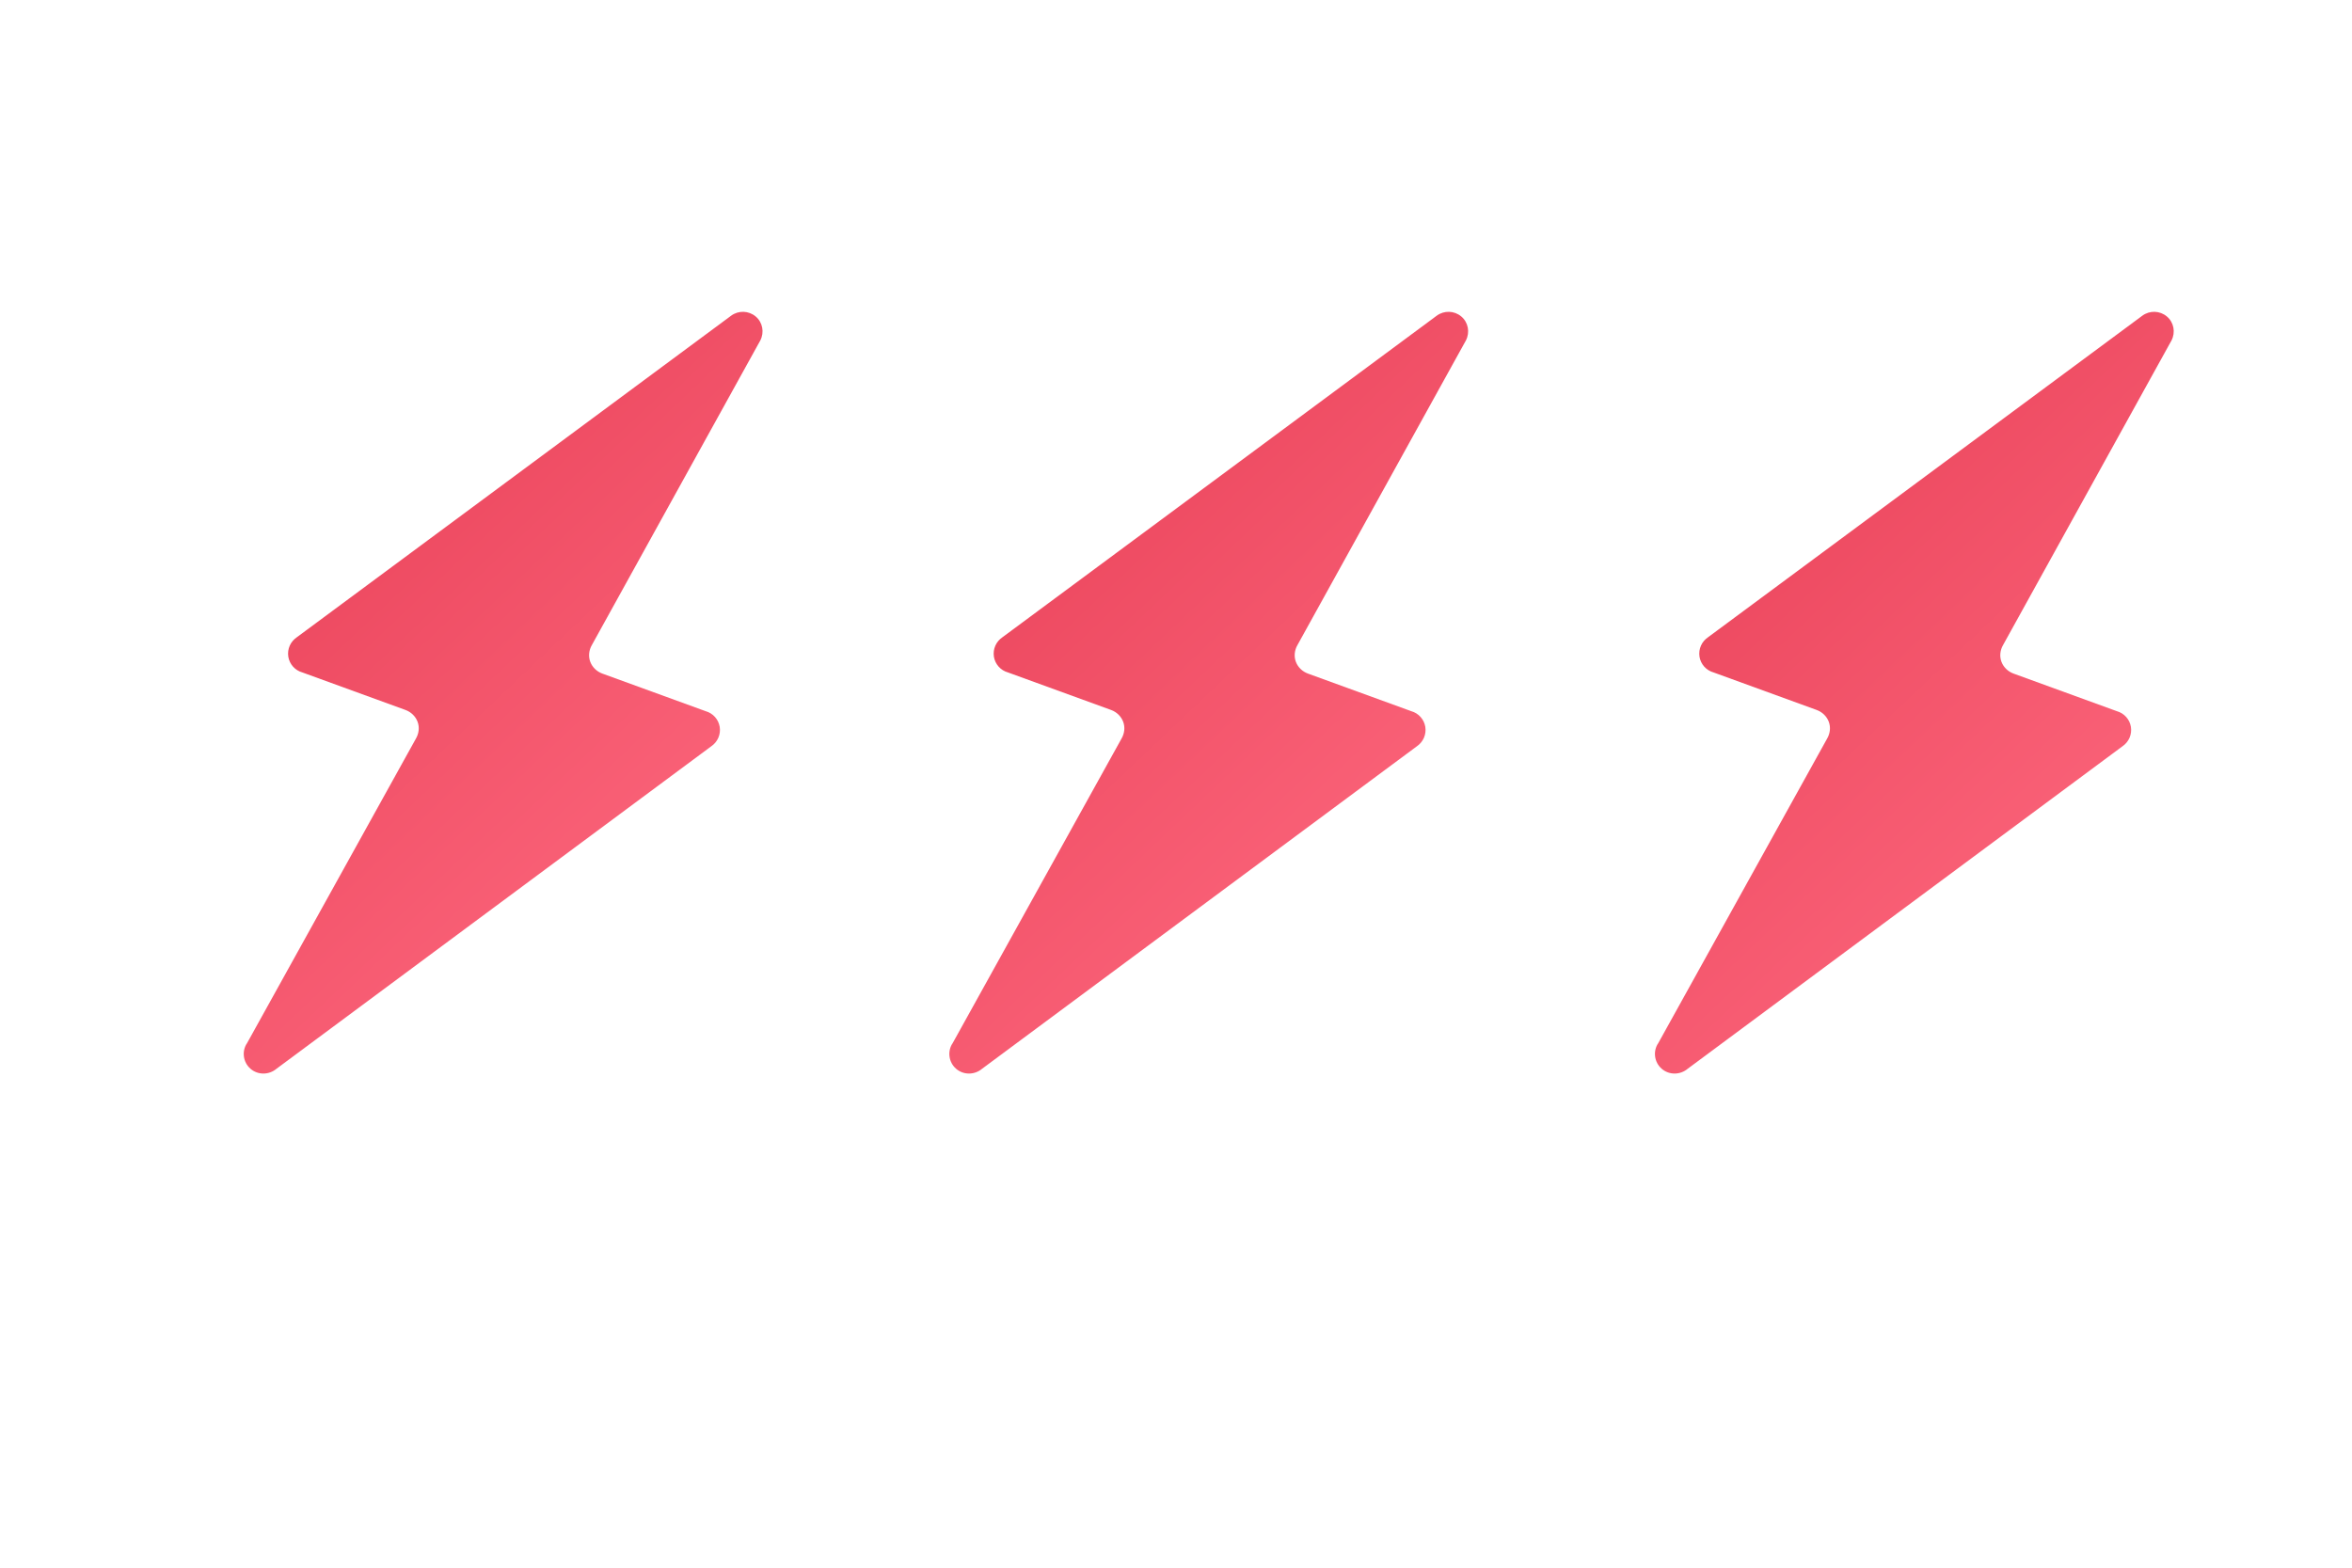
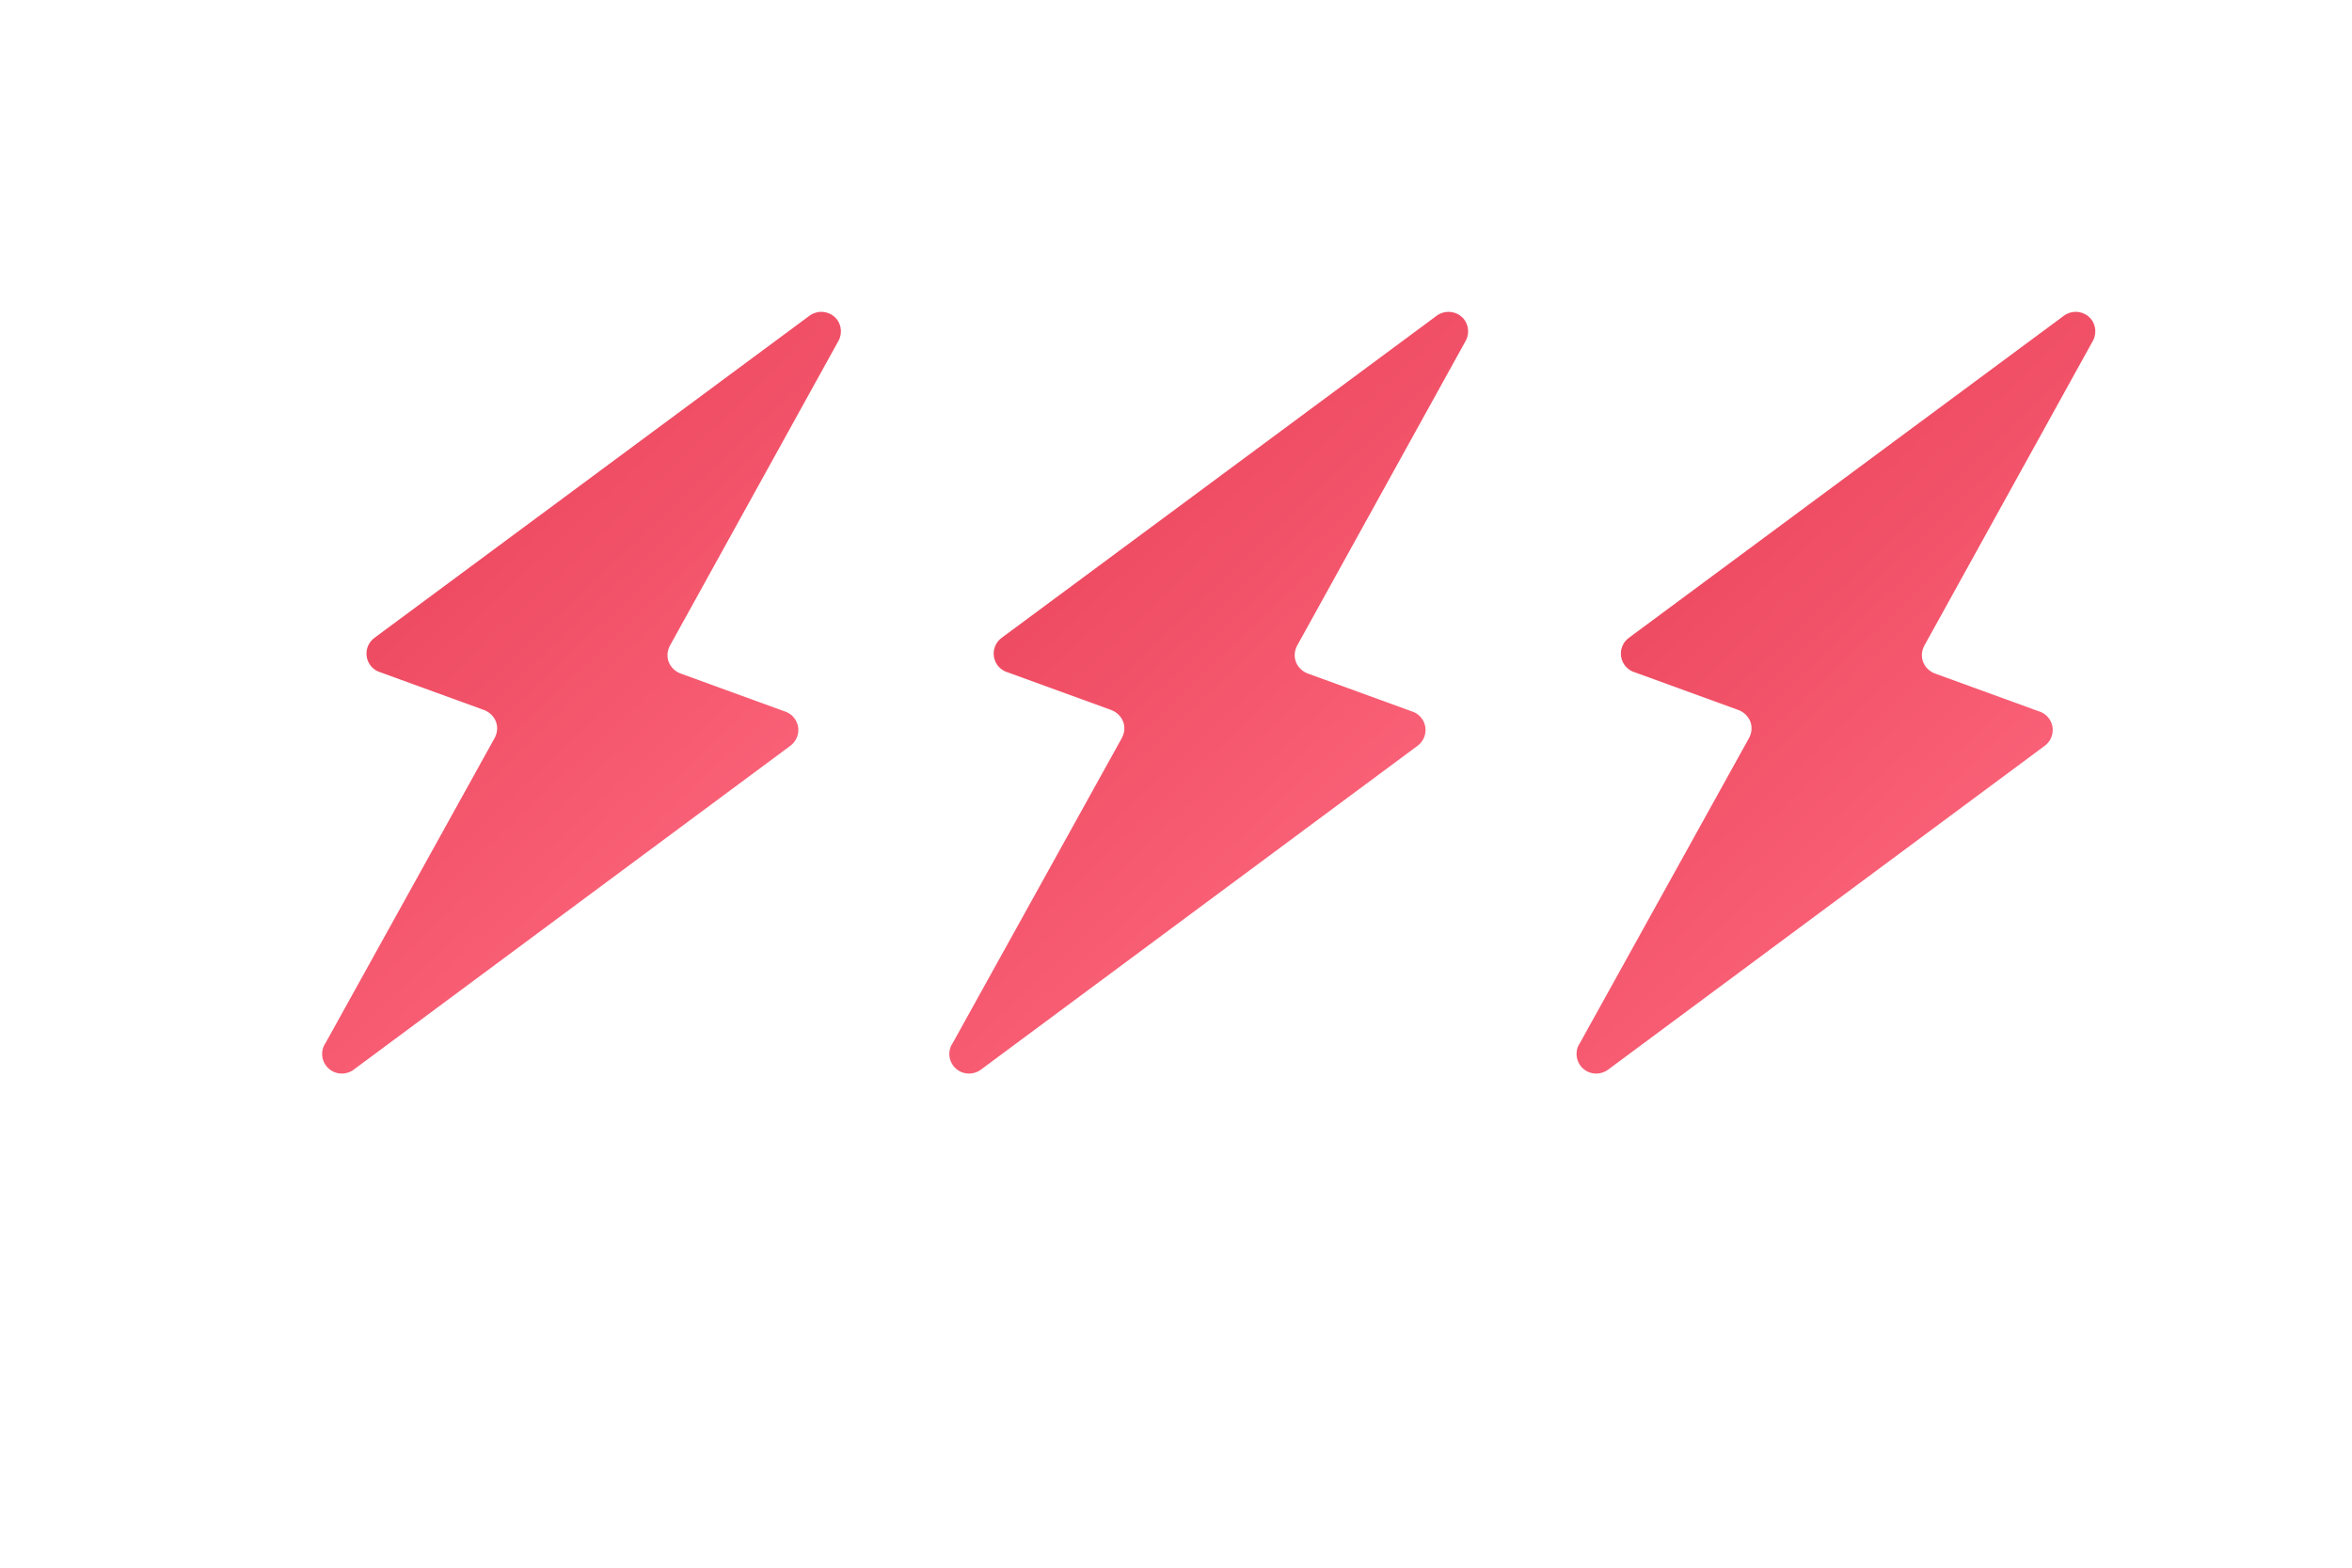
<svg xmlns="http://www.w3.org/2000/svg" viewBox="0 0 60 40">
  <defs>
    <linearGradient id="bolt-grad" x1="0%" y1="0%" x2="100%" y2="100%">
      <stop offset="0%" stop-color="#E84057" />
      <stop offset="100%" stop-color="#ff6b81" />
    </linearGradient>
  </defs>
-   <g fill="url(#bolt-grad)" transform="translate(12,20) rotate(20) scale(0.5) translate(-50,-55)">
+   <g fill="url(#bolt-grad)" transform="translate(14,20) rotate(20) scale(0.5) translate(-50,-55)">
    <path d="m60 47.41h-5.6c-0.3 0-0.59-0.13-0.78-0.35-0.2-0.23-0.27-0.54-0.22-0.83l2.76-17.55c0.06-0.46-0.2-0.91-0.64-1.07-0.44-0.16-0.93 0-1.19 0.39l-15.21 23c-0.23 0.32-0.26 0.73-0.07 1.08 0.19 0.34 0.56 0.54 0.95 0.51h5.6c0.3 0 0.59 0.13 0.78 0.35 0.2 0.23 0.27 0.54 0.22 0.83l-2.78 17.55c-0.13 0.49 0.14 1 0.61 1.18 0.47 0.18 1-0.02 1.25-0.46l15.21-23.04c0.23-0.32 0.26-0.73 0.07-1.08-0.19-0.34-0.56-0.54-0.95-0.51z" />
  </g>
  <g fill="url(#bolt-grad)" transform="translate(30,20) rotate(20) scale(0.5) translate(-50,-55)">
    <path d="m60 47.41h-5.6c-0.3 0-0.59-0.13-0.78-0.35-0.2-0.23-0.27-0.54-0.22-0.83l2.76-17.55c0.06-0.46-0.2-0.91-0.64-1.07-0.44-0.16-0.93 0-1.19 0.39l-15.21 23c-0.23 0.32-0.26 0.73-0.07 1.08 0.19 0.34 0.56 0.54 0.95 0.51h5.6c0.3 0 0.59 0.13 0.78 0.35 0.2 0.23 0.27 0.54 0.22 0.83l-2.78 17.55c-0.13 0.49 0.14 1 0.61 1.18 0.47 0.18 1-0.02 1.25-0.46l15.21-23.04c0.23-0.32 0.26-0.73 0.07-1.08-0.19-0.34-0.56-0.54-0.95-0.51z" />
  </g>
-   <g fill="url(#bolt-grad)" transform="translate(48,20) rotate(20) scale(0.5) translate(-50,-55)">
+   <g fill="url(#bolt-grad)" transform="translate(46,20) rotate(20) scale(0.5) translate(-50,-55)">
    <path d="m60 47.41h-5.6c-0.3 0-0.59-0.13-0.78-0.35-0.2-0.23-0.27-0.54-0.22-0.83l2.76-17.55c0.06-0.46-0.2-0.91-0.64-1.07-0.44-0.16-0.93 0-1.19 0.39l-15.21 23c-0.23 0.32-0.26 0.73-0.07 1.08 0.19 0.34 0.56 0.54 0.95 0.51h5.6c0.3 0 0.59 0.13 0.78 0.35 0.2 0.23 0.27 0.54 0.22 0.83l-2.78 17.55c-0.13 0.49 0.14 1 0.61 1.18 0.47 0.18 1-0.02 1.25-0.46l15.21-23.04c0.23-0.32 0.26-0.73 0.07-1.08-0.19-0.34-0.56-0.54-0.95-0.51z" />
  </g>
</svg>
